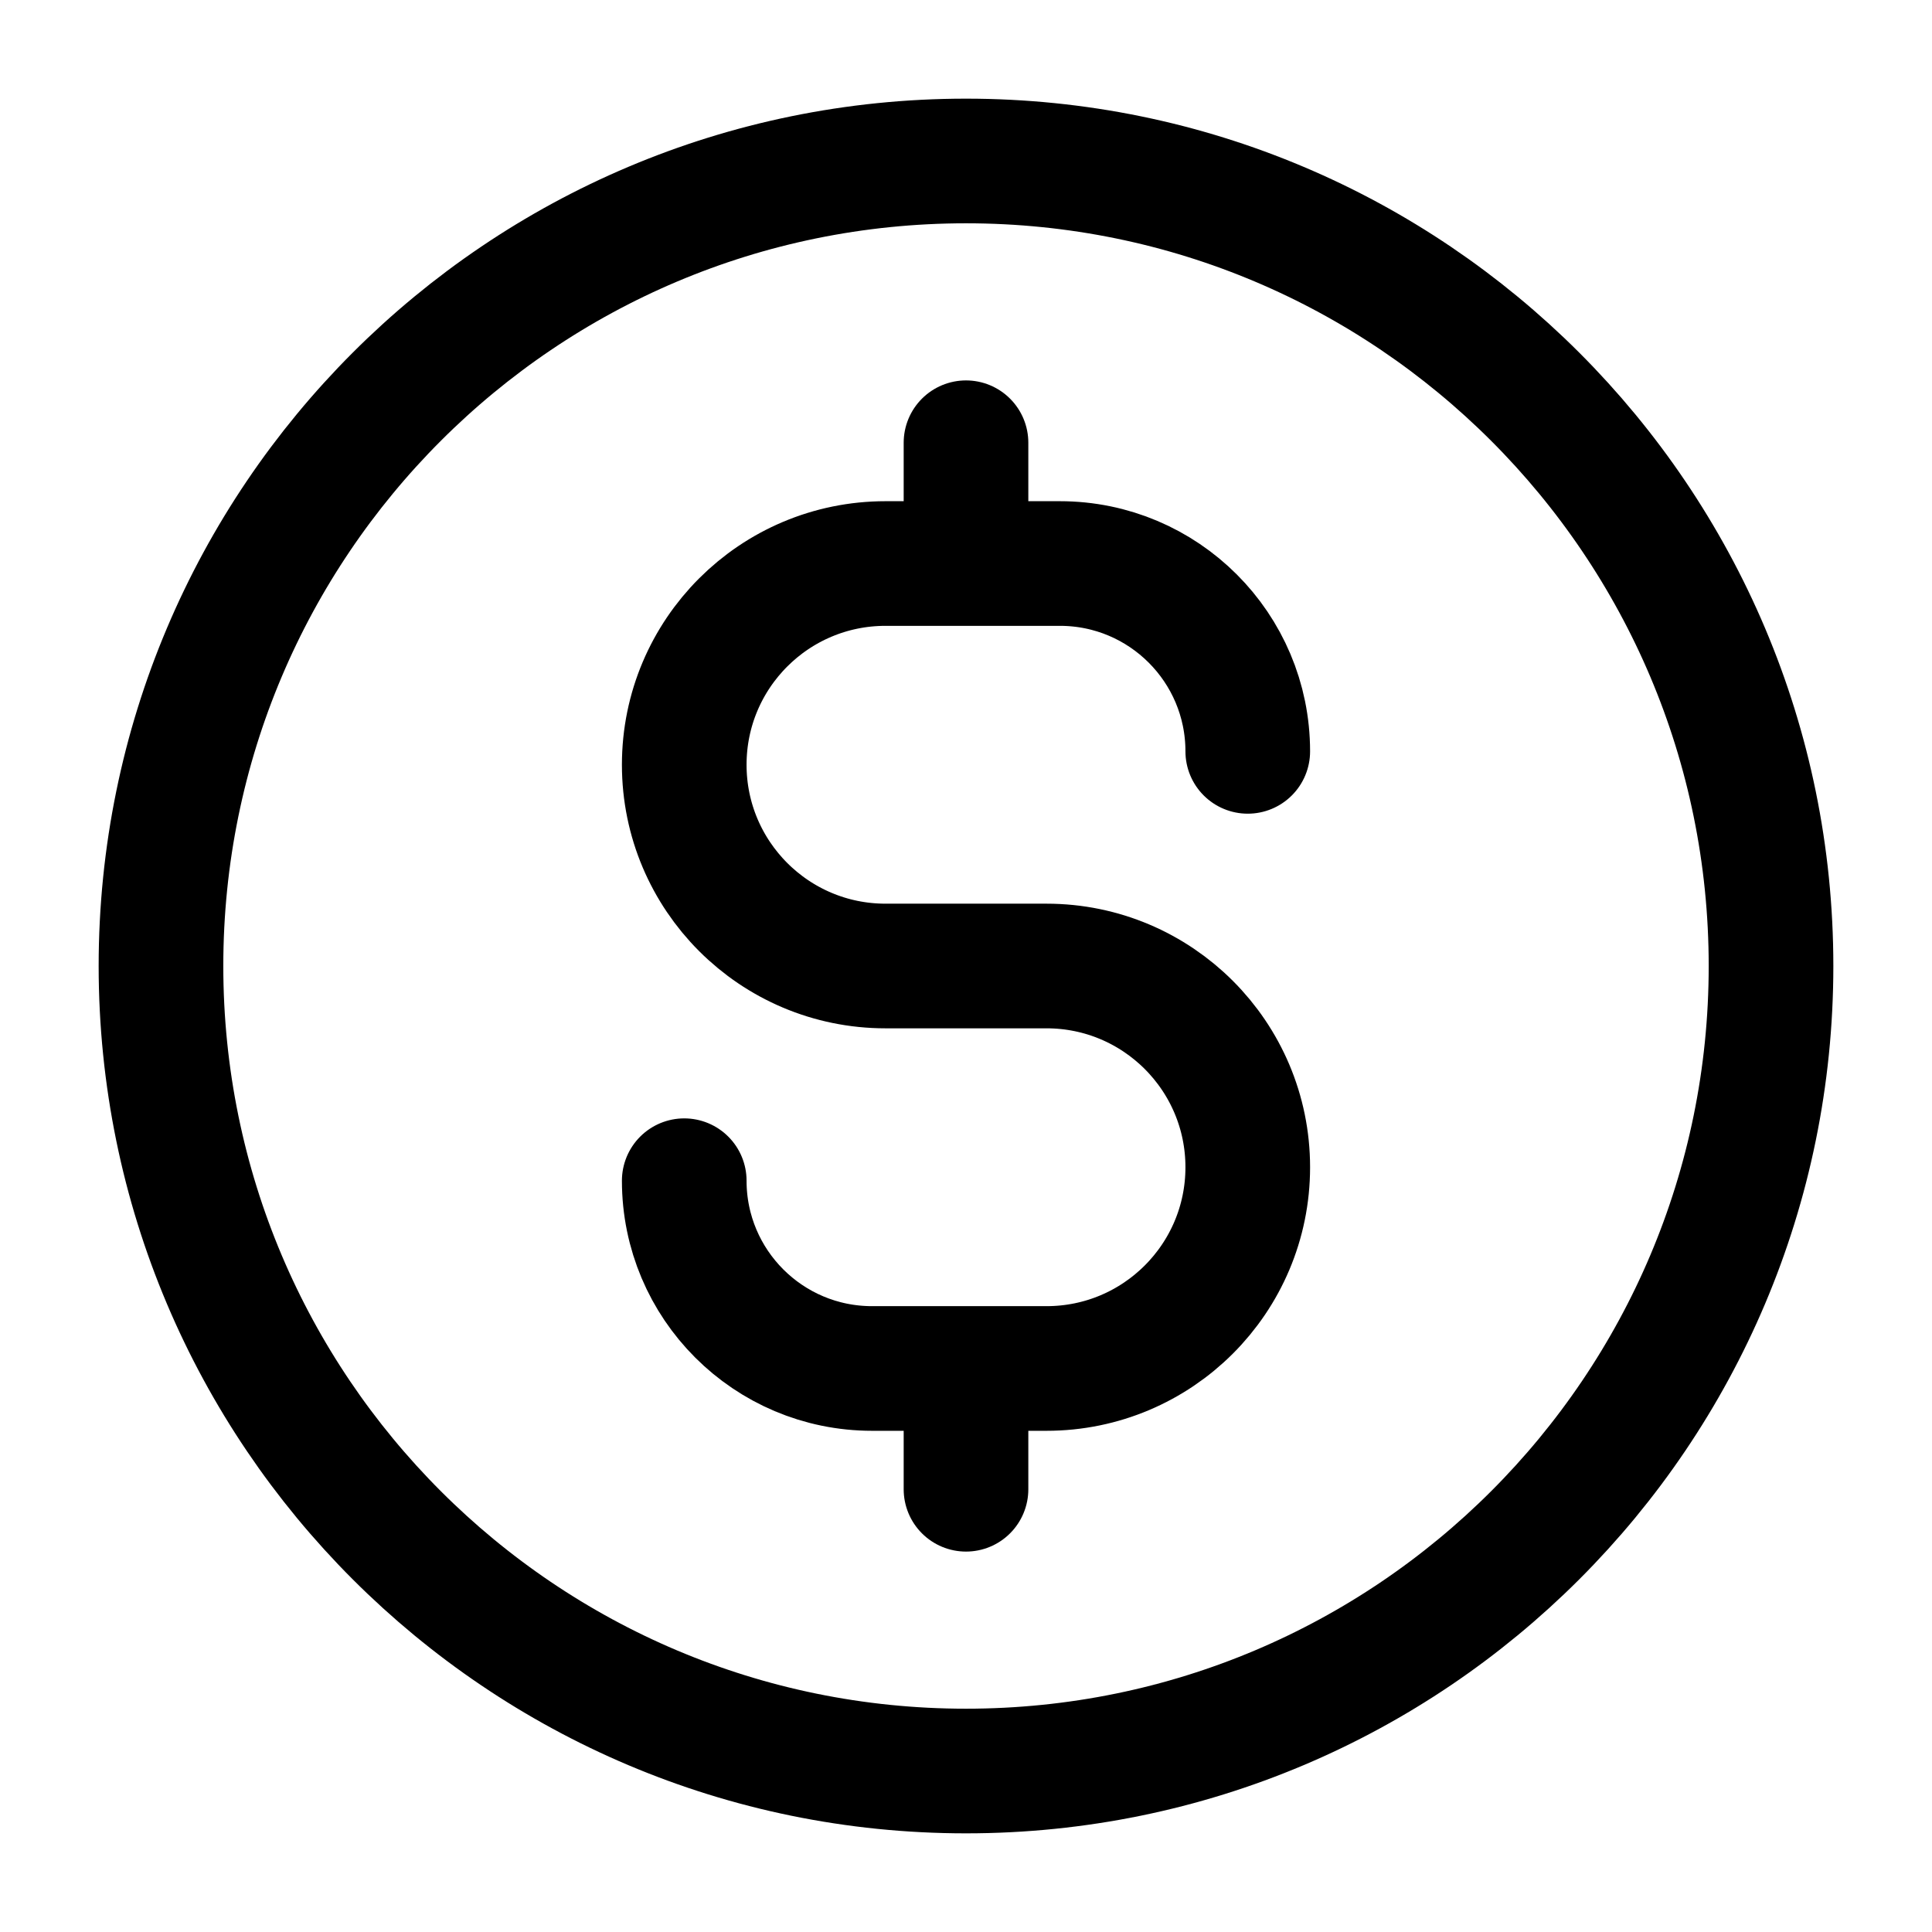
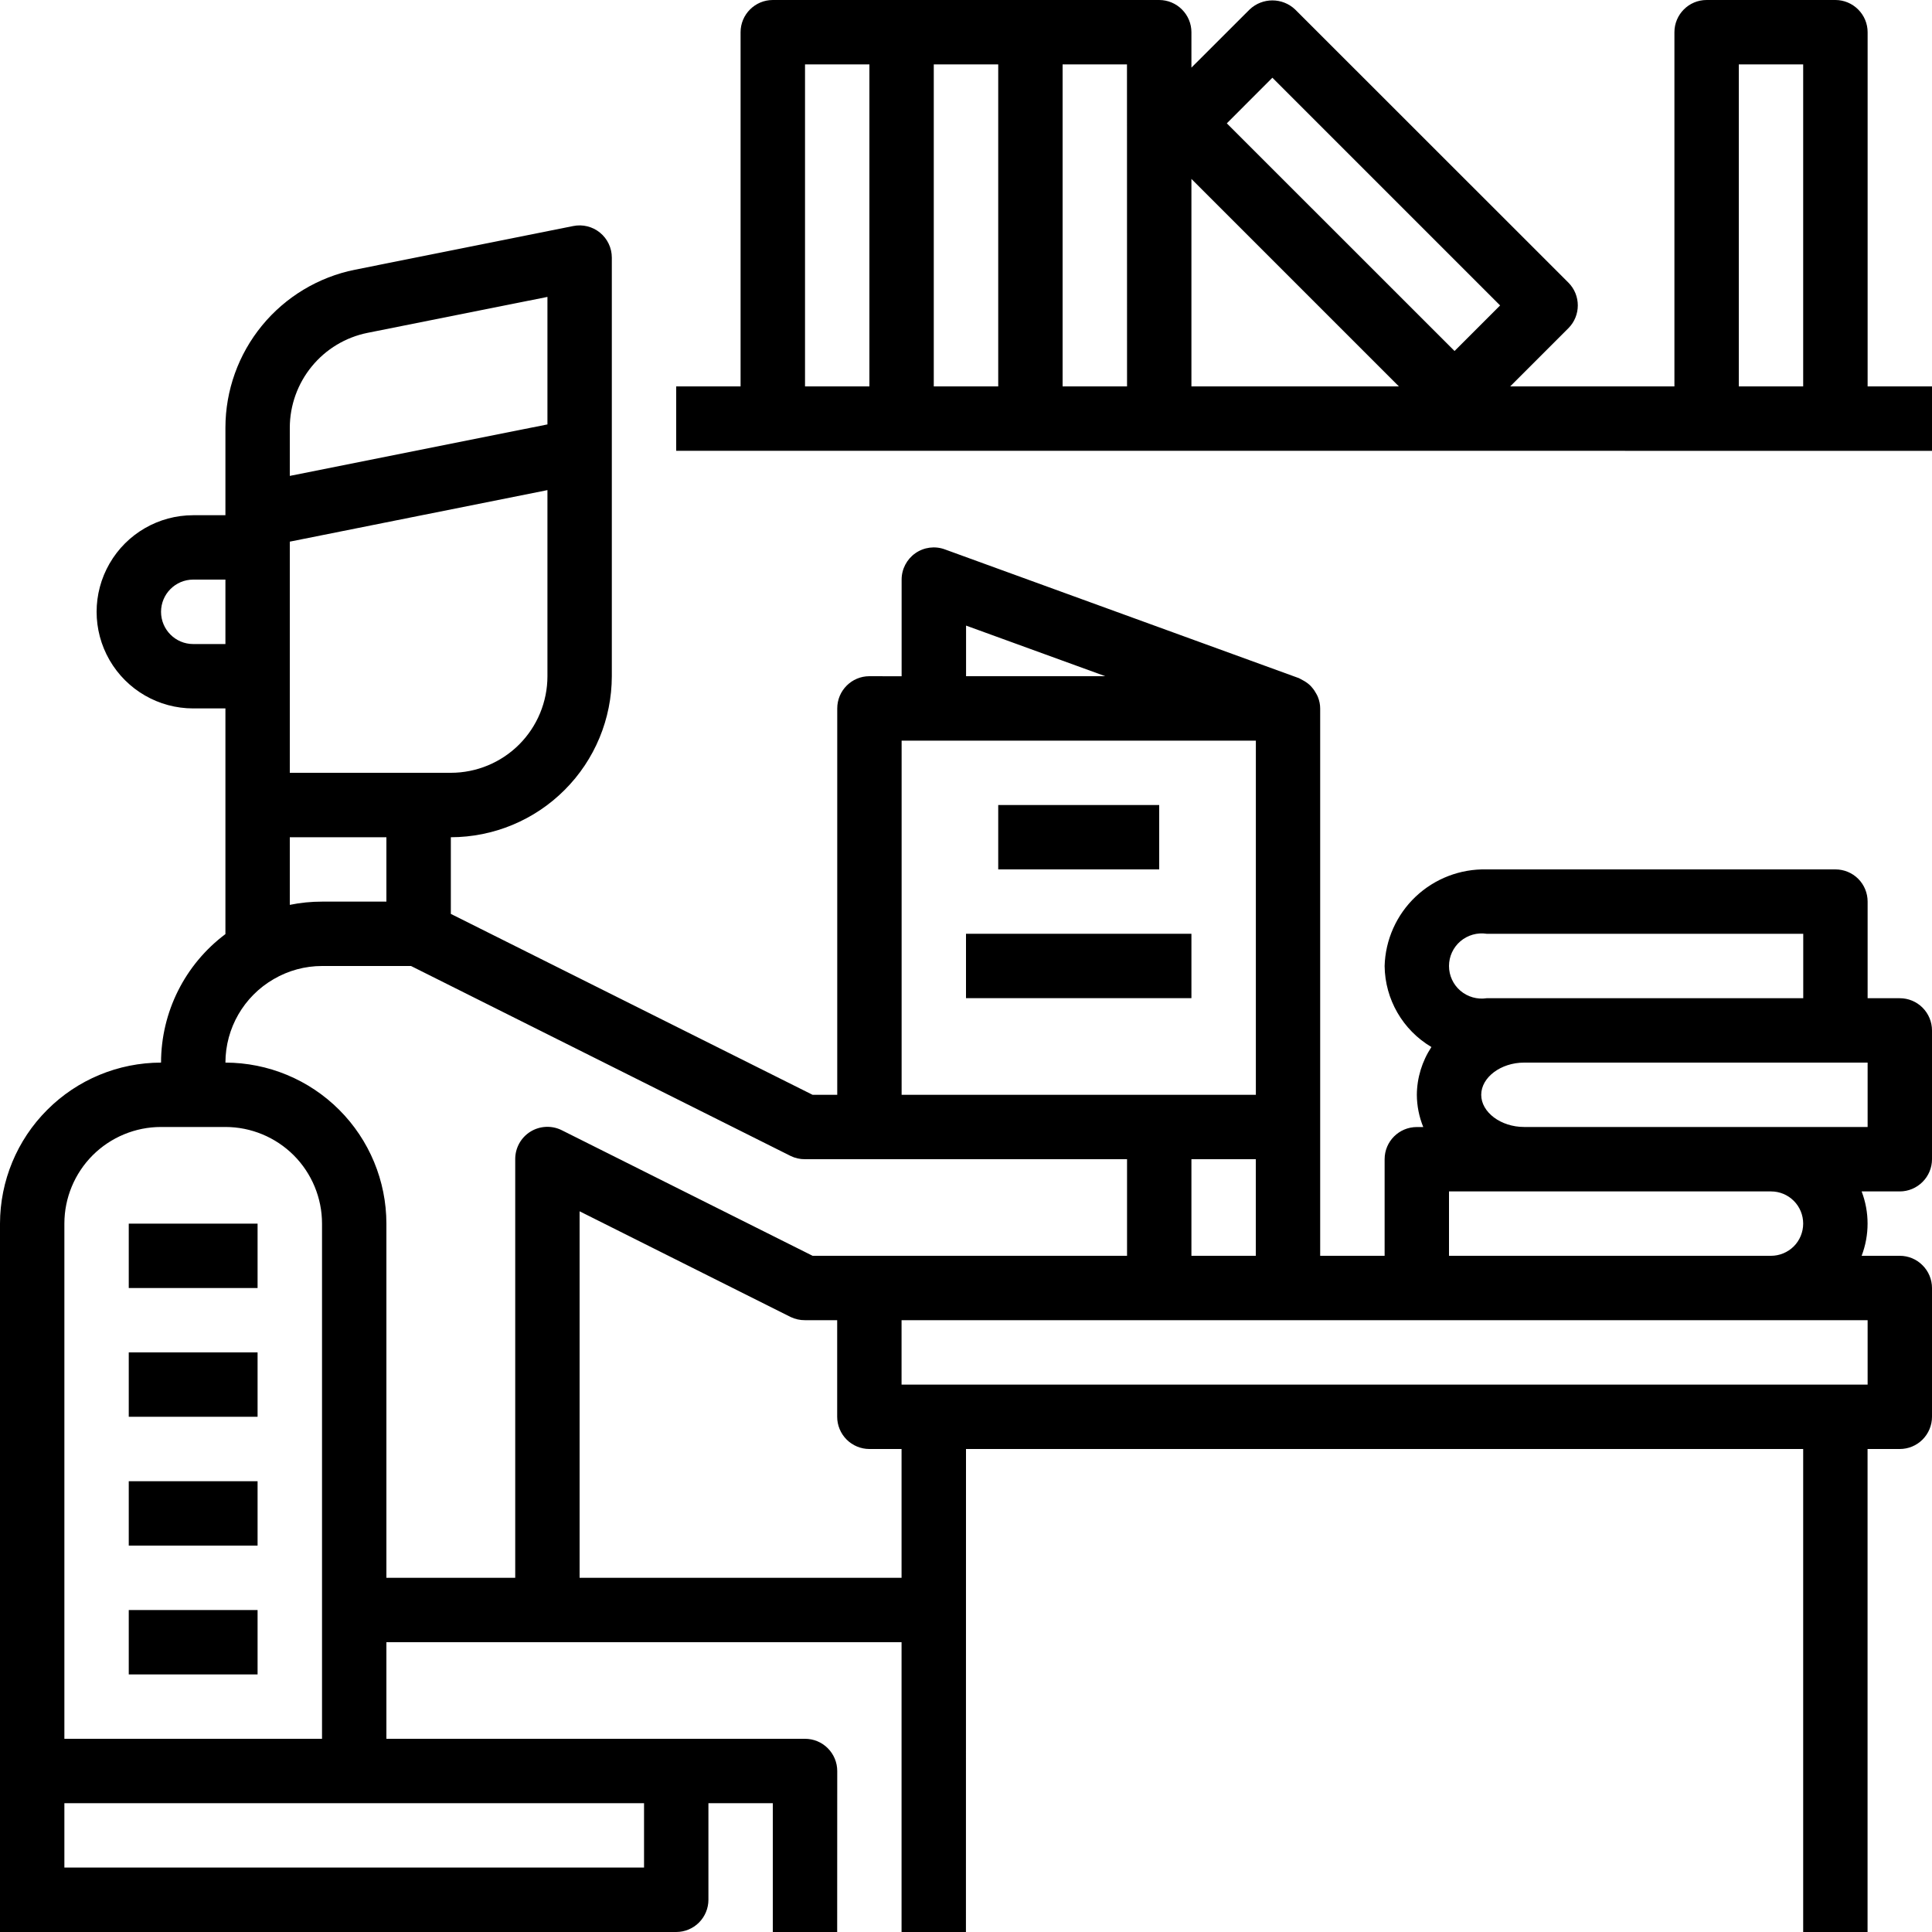
<svg xmlns="http://www.w3.org/2000/svg" width="31" height="31" viewBox="0 0 31 31" fill="none">
-   <path d="M10.979 18.945C10.979 20.609 12.328 21.958 13.993 21.958H16.792C18.575 21.958 20.021 20.513 20.021 18.729C20.021 16.946 18.575 15.5 16.792 15.5H14.208C12.425 15.5 10.979 14.054 10.979 12.271C10.979 10.487 12.425 9.042 14.208 9.042H17.007C18.671 9.042 20.021 10.391 20.021 12.056M15.5 7.104V9.042M15.5 21.958V23.896M28.417 15.5C28.417 22.634 22.634 28.417 15.5 28.417C8.366 28.417 2.583 22.634 2.583 15.5C2.583 8.366 8.366 2.583 15.5 2.583C22.634 2.583 28.417 8.366 28.417 15.5Z" stroke="black" stroke-width="2" stroke-linecap="round" stroke-linejoin="round" />
+   <path d="M30.484 16.017H29.967V14.467C29.967 14.33 29.913 14.198 29.816 14.101C29.719 14.004 29.587 13.95 29.45 13.95H23.853C23.431 13.94 23.022 14.097 22.715 14.387C22.408 14.678 22.229 15.078 22.217 15.5C22.223 16.035 22.508 16.528 22.968 16.8C22.818 17.028 22.736 17.294 22.734 17.567C22.735 17.744 22.77 17.919 22.837 18.084H22.734C22.448 18.084 22.217 18.315 22.217 18.6V20.15H21.183V11.367C21.183 11.305 21.17 11.243 21.147 11.185C21.14 11.167 21.131 11.15 21.122 11.134C21.102 11.096 21.079 11.062 21.051 11.03C21.039 11.015 21.025 11 21.01 10.987C20.977 10.958 20.94 10.933 20.901 10.913C20.886 10.904 20.872 10.896 20.857 10.889C20.852 10.889 20.849 10.883 20.844 10.882L15.16 8.815V8.815C15.002 8.757 14.825 8.78 14.687 8.877C14.549 8.974 14.467 9.132 14.467 9.3V10.851L13.95 10.85C13.665 10.85 13.434 11.082 13.434 11.367V17.567H13.039L7.234 14.664V13.434C7.918 13.433 8.575 13.161 9.059 12.676C9.544 12.192 9.816 11.535 9.817 10.85V4.133C9.817 3.978 9.747 3.831 9.627 3.733C9.507 3.635 9.349 3.596 9.197 3.627L5.694 4.328C5.109 4.446 4.582 4.763 4.204 5.224C3.825 5.686 3.618 6.264 3.617 6.861V8.267H3.1C2.546 8.267 2.035 8.562 1.758 9.042C1.481 9.522 1.481 10.112 1.758 10.592C2.035 11.071 2.546 11.367 3.1 11.367H3.617V14.988C2.967 15.475 2.585 16.238 2.584 17.05C1.898 17.051 1.242 17.323 0.758 17.808C0.273 18.292 0.001 18.949 0 19.634V31H10.85C10.987 31 11.119 30.945 11.215 30.849C11.312 30.752 11.367 30.62 11.367 30.483V28.933H12.4V31H13.433L13.434 28.417C13.434 28.279 13.379 28.148 13.282 28.051C13.185 27.954 13.054 27.9 12.917 27.9H6.2V26.35H14.466V31H15.499L15.5 23.25H28.933V31H29.966V23.25H30.483C30.62 23.25 30.751 23.196 30.848 23.099C30.945 23.002 31 22.87 31 22.733V20.667C31 20.53 30.945 20.398 30.848 20.302C30.751 20.204 30.62 20.15 30.483 20.15H29.871C29.998 19.817 29.998 19.45 29.871 19.117H30.483C30.62 19.117 30.751 19.062 30.848 18.965C30.945 18.869 31 18.737 31 18.6V16.534C31 16.397 30.945 16.265 30.848 16.168C30.751 16.071 30.62 16.017 30.483 16.017L30.484 16.017ZM23.854 14.983H28.934V16.017L23.854 16.017C23.703 16.04 23.549 15.996 23.433 15.897C23.317 15.798 23.25 15.653 23.25 15.5C23.25 15.347 23.317 15.202 23.433 15.103C23.549 15.004 23.703 14.96 23.854 14.983ZM19.117 18.6H20.15V20.15H19.117V18.6ZM15.501 10.038L17.735 10.85H15.501V10.038ZM14.467 11.884H20.151V17.567H14.467V11.884ZM4.65 13.434H6.2V14.467H5.167C4.993 14.467 4.82 14.484 4.65 14.519L4.65 13.434ZM8.784 10.85V10.85C8.784 11.261 8.62 11.656 8.33 11.946C8.039 12.237 7.644 12.4 7.234 12.4H4.65V8.691L8.784 7.864L8.784 10.85ZM4.65 6.861C4.651 6.503 4.776 6.156 5.003 5.879C5.23 5.602 5.545 5.412 5.896 5.341L8.784 4.764V6.81L4.65 7.636L4.65 6.861ZM3.1 10.334C2.815 10.334 2.584 10.102 2.584 9.817C2.584 9.532 2.815 9.3 3.1 9.3H3.617V10.334L3.1 10.334ZM10.334 28.933V29.966H1.033V28.933H10.334ZM1.033 27.9V19.633C1.033 19.222 1.197 18.828 1.487 18.537C1.778 18.247 2.172 18.083 2.583 18.083H3.617C4.028 18.083 4.422 18.247 4.713 18.537C5.003 18.828 5.167 19.222 5.167 19.633V27.9H1.033ZM6.2 25.317V19.633C6.199 18.948 5.927 18.292 5.443 17.808C4.958 17.323 4.302 17.051 3.617 17.05C3.618 16.497 3.913 15.987 4.392 15.71C4.627 15.573 4.894 15.5 5.167 15.5H6.595L12.686 18.548C12.758 18.583 12.837 18.601 12.917 18.6H18.084V20.15H13.039L9.014 18.135V18.135C8.854 18.055 8.663 18.064 8.511 18.158C8.358 18.253 8.266 18.421 8.267 18.6V25.317L6.2 25.317ZM14.466 25.317H9.3V19.436L12.686 21.132C12.758 21.166 12.837 21.184 12.916 21.183H13.433V22.733H13.433C13.433 22.87 13.488 23.002 13.585 23.099C13.681 23.195 13.813 23.25 13.95 23.25H14.466L14.466 25.317ZM29.967 22.217H14.466V21.183H29.967V22.217ZM28.933 19.633C28.933 19.77 28.879 19.902 28.782 19.999C28.685 20.095 28.554 20.15 28.417 20.15H23.25V19.117H28.417C28.554 19.117 28.685 19.171 28.782 19.268C28.879 19.365 28.933 19.496 28.933 19.633ZM29.967 18.083H24.455C24.082 18.083 23.767 17.847 23.767 17.567C23.767 17.287 24.082 17.05 24.455 17.05L29.967 17.05V18.083Z" fill="black" />
+   <path d="M16.017 12.917H18.6V13.95H16.017V12.917Z" fill="black" />
+   <path d="M15.5 14.983H19.117V16.016H15.5V14.983Z" fill="black" />
+   <path d="M2.066 19.634H4.133V20.667H2.066V19.634Z" fill="black" />
+   <path d="M2.066 21.7H4.133V22.733H2.066V21.7Z" fill="black" />
+   <path d="M2.066 23.767H4.133V24.8H2.066V23.767Z" fill="black" />
+   <path d="M2.066 25.834H4.133V26.867H2.066V25.834Z" fill="black" />
+   <path d="M29.967 6.2V0.517C29.967 0.38 29.912 0.248 29.815 0.152C29.718 0.055 29.587 0 29.45 0H27.383C27.098 0 26.867 0.232 26.867 0.517V6.2H24.232L25.166 5.266V5.266C25.367 5.064 25.367 4.737 25.166 4.535L20.781 0.152C20.576 -0.042 20.256 -0.042 20.051 0.152L19.117 1.085V0.517C19.117 0.38 19.062 0.248 18.965 0.152C18.869 0.055 18.737 4.60681e-05 18.6 4.60681e-05H12.4C12.115 4.60681e-05 11.883 0.232 11.883 0.517V6.2H10.85V7.233L31 7.234V6.2L29.967 6.2ZM20.416 1.247L24.07 4.901L23.339 5.632L19.685 1.979L20.416 1.247ZM22.446 6.2H19.117V2.871L22.446 6.2ZM12.917 1.033H13.95L13.95 6.2H12.917L12.917 1.033ZM14.983 1.033H16.017L16.017 6.2H14.983L14.983 1.033ZM17.05 6.2V1.033H18.083L18.084 6.2H17.05ZM27.9 6.2V1.033H28.933L28.933 6.2H27.9Z" fill="black" />
</svg>
